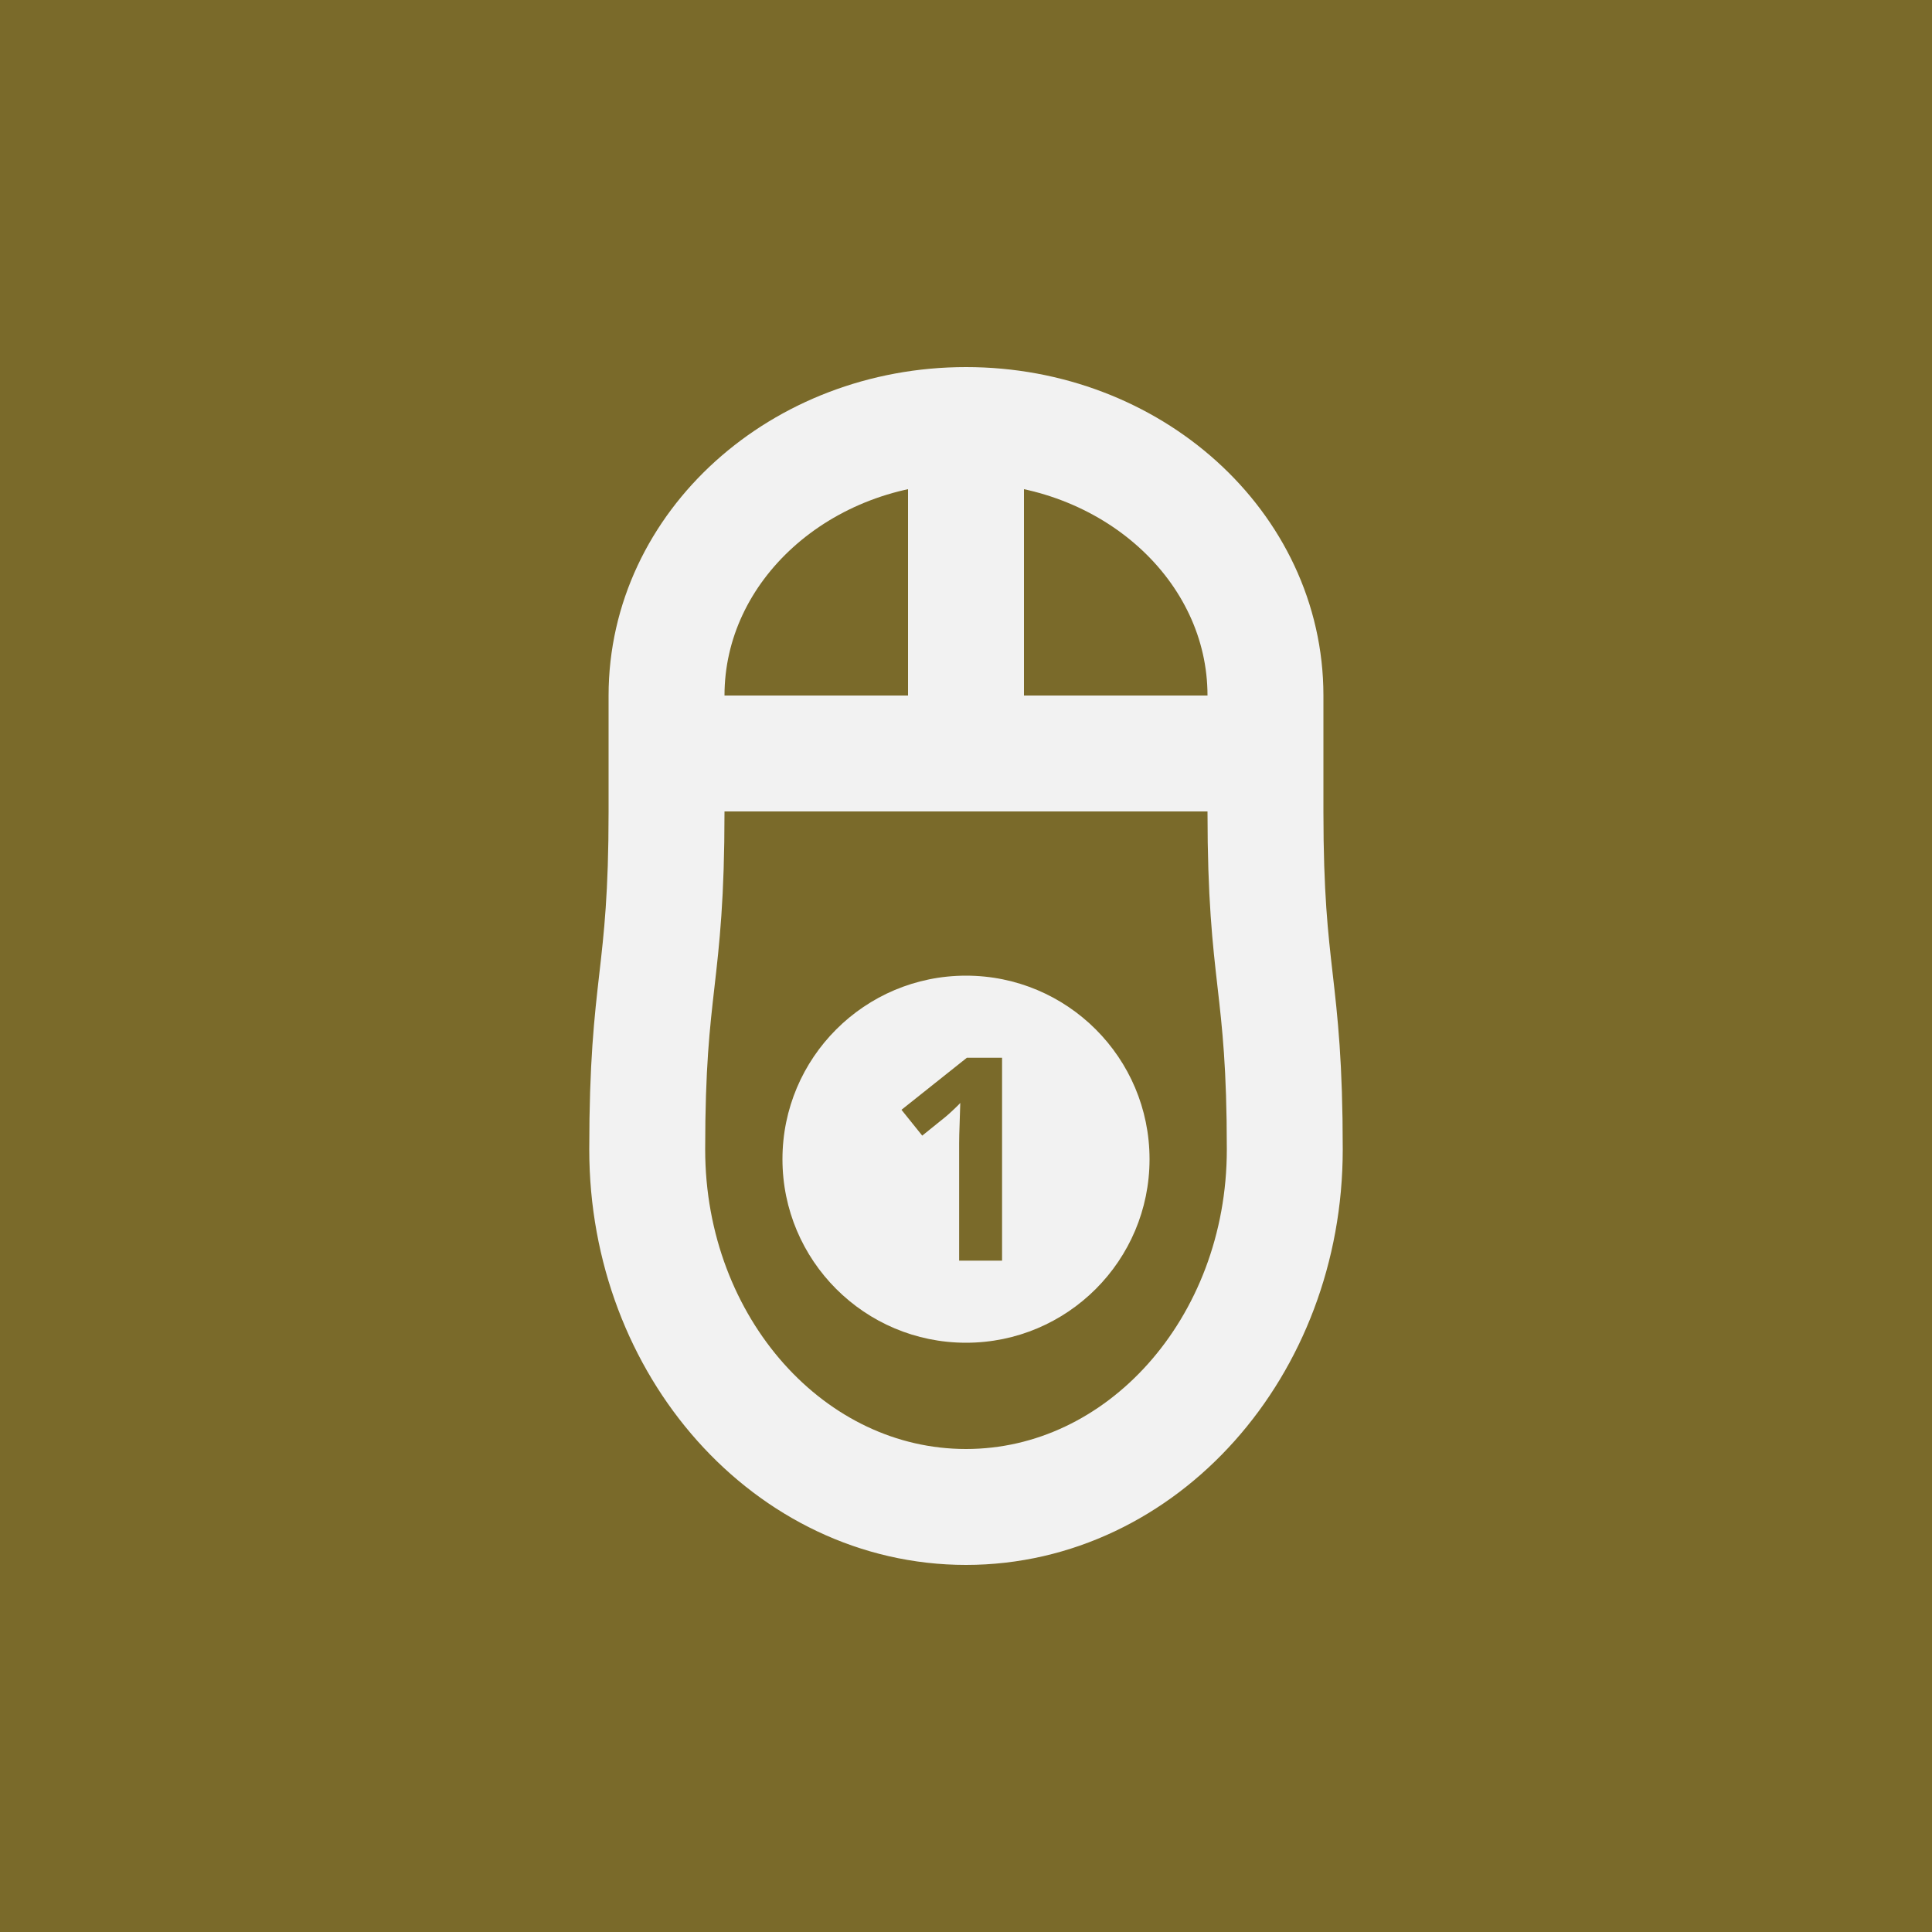
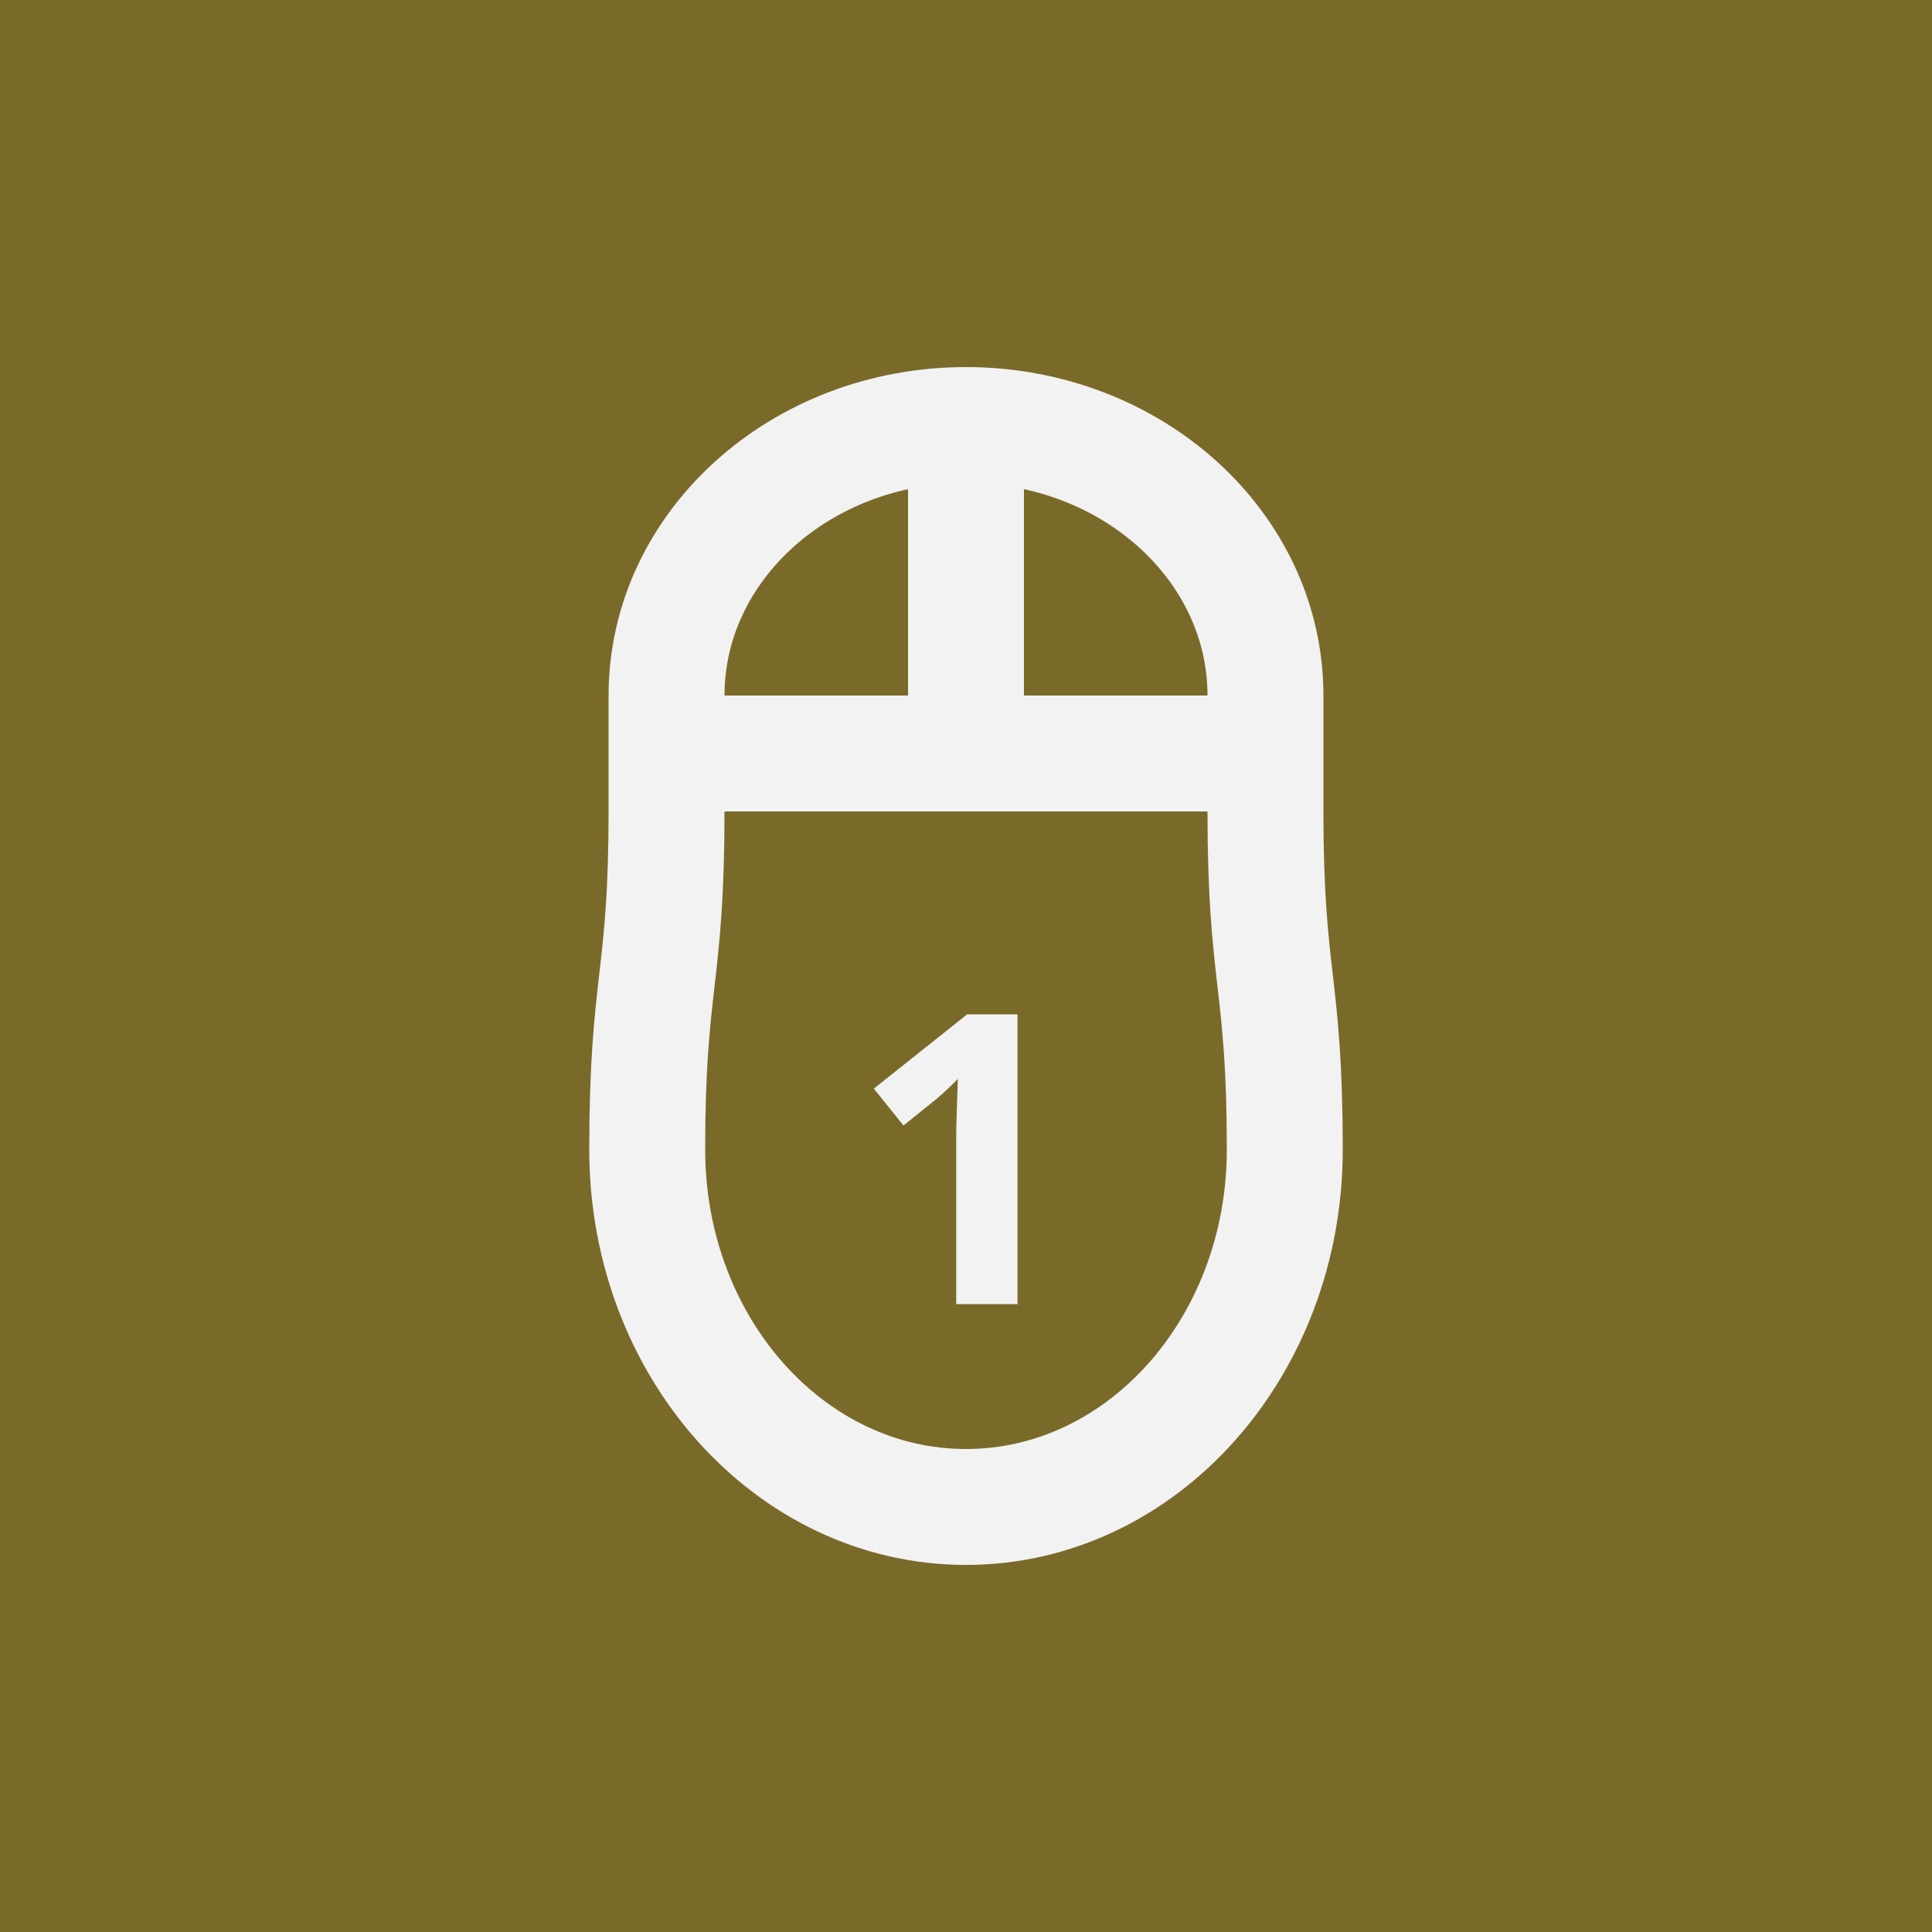
<svg xmlns="http://www.w3.org/2000/svg" width="144" height="144" viewBox="0 0 144 144" fill="none">
  <rect width="144" height="144" fill="#7A6A2A" />
  <path d="M 72 31.68 A 22.32 20.16 0 0 1 94.32 51.84 V 60.48     C 94.32 73.08 95.76 73.08 95.76 85.68     A 23.76 26.64 0 0 1 48.24 85.68     C 48.24 73.08 49.68 73.08 49.68 60.48     V 51.84 A 22.32 20.16 0 0 1 72 31.68 Z     M 49.68 56.16 H 94.32 M 72 31.68 V 56.16" stroke="#F2F2F2" stroke-width="8.64" />
-   <circle cx="72" cy="86.4" r="13.68" fill="#F2F2F2" />
  <g transform="translate(0 14.4)">
-     <g transform="translate(72 72) scale(0.7) translate(-72 -72)">
-       <path d="M75.84 61.20L75.84 82.80L71.27 82.80L71.27 70.31Q71.27 69.52 71.32 68.25Q71.36 66.98 71.39 66.01Q71.24 66.19 70.74 66.66Q70.25 67.13 69.82 67.49L67.34 69.49L65.13 66.74L72.09 61.20" fill="#7A6A2A" />
+     <g transform="translate(72 72) scale(1) translate(-72 -72)">
+       <path d="M75.84 61.20L75.84 82.80L71.27 82.80L71.27 70.31Q71.27 69.52 71.32 68.25Q71.36 66.98 71.39 66.01Q71.24 66.19 70.74 66.66Q70.25 67.13 69.82 67.49L67.34 69.49L65.13 66.74L72.09 61.20" fill="#F2F2F2" />
    </g>
  </g>
</svg>
